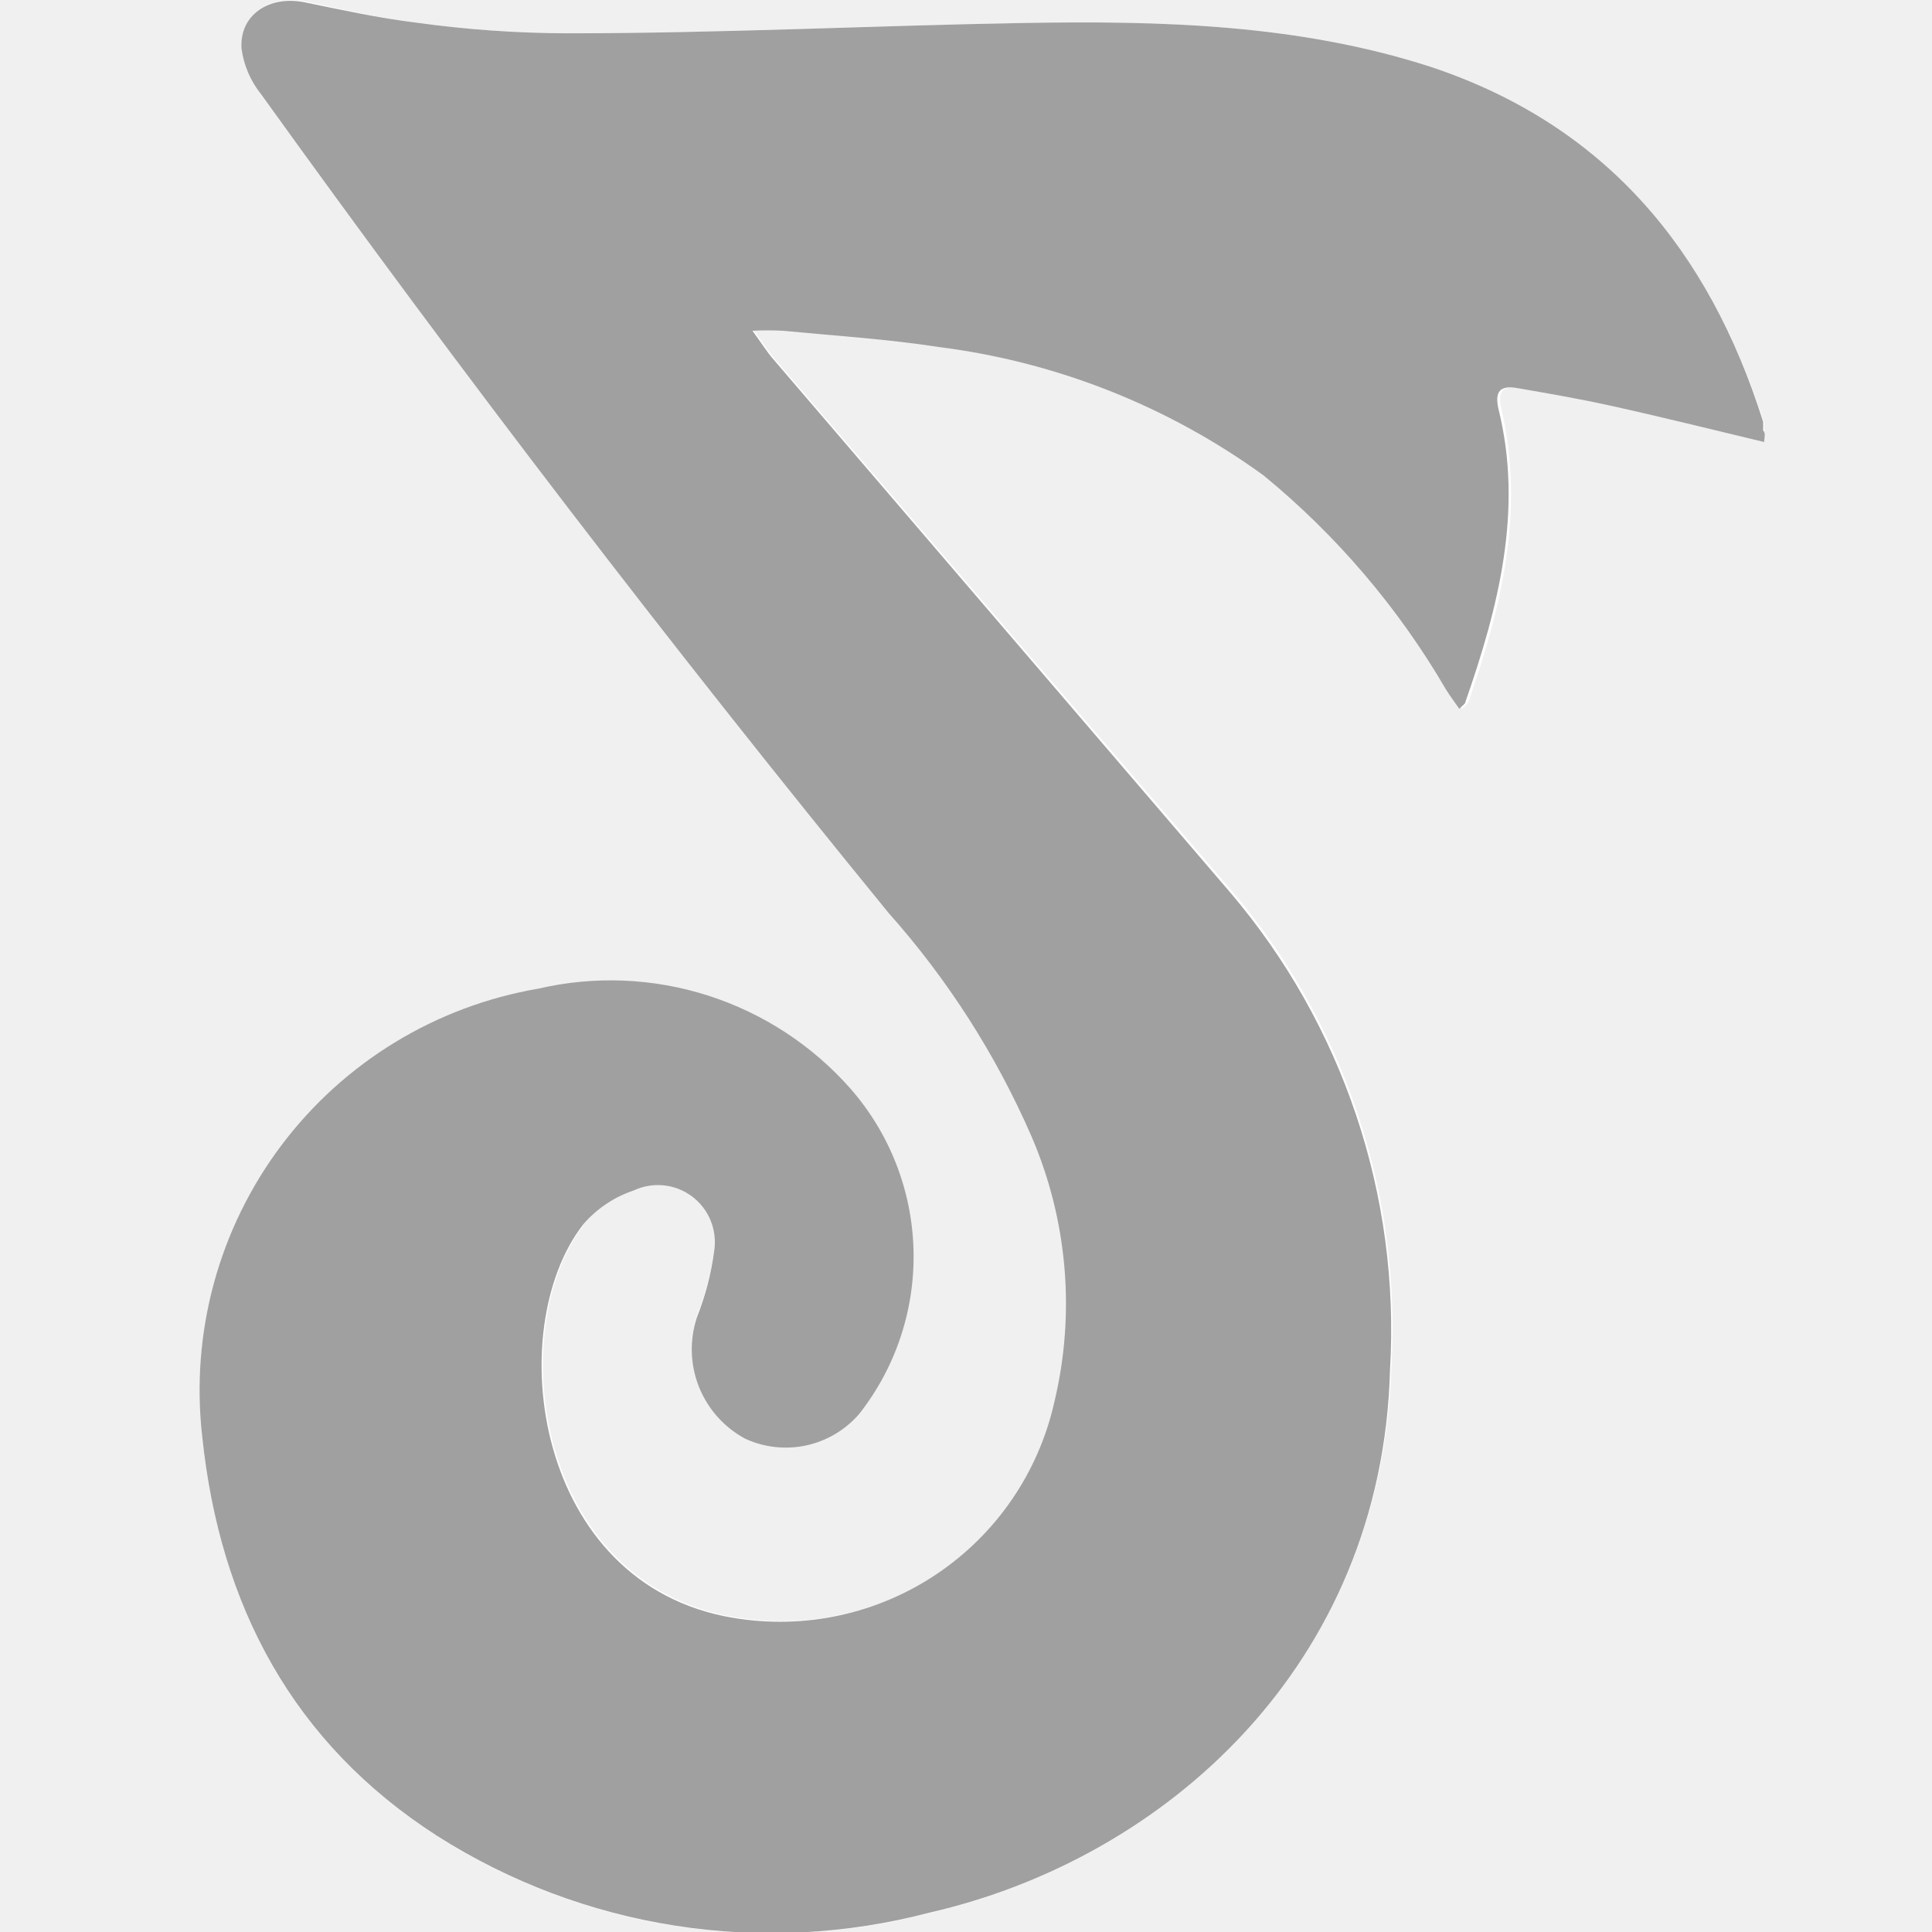
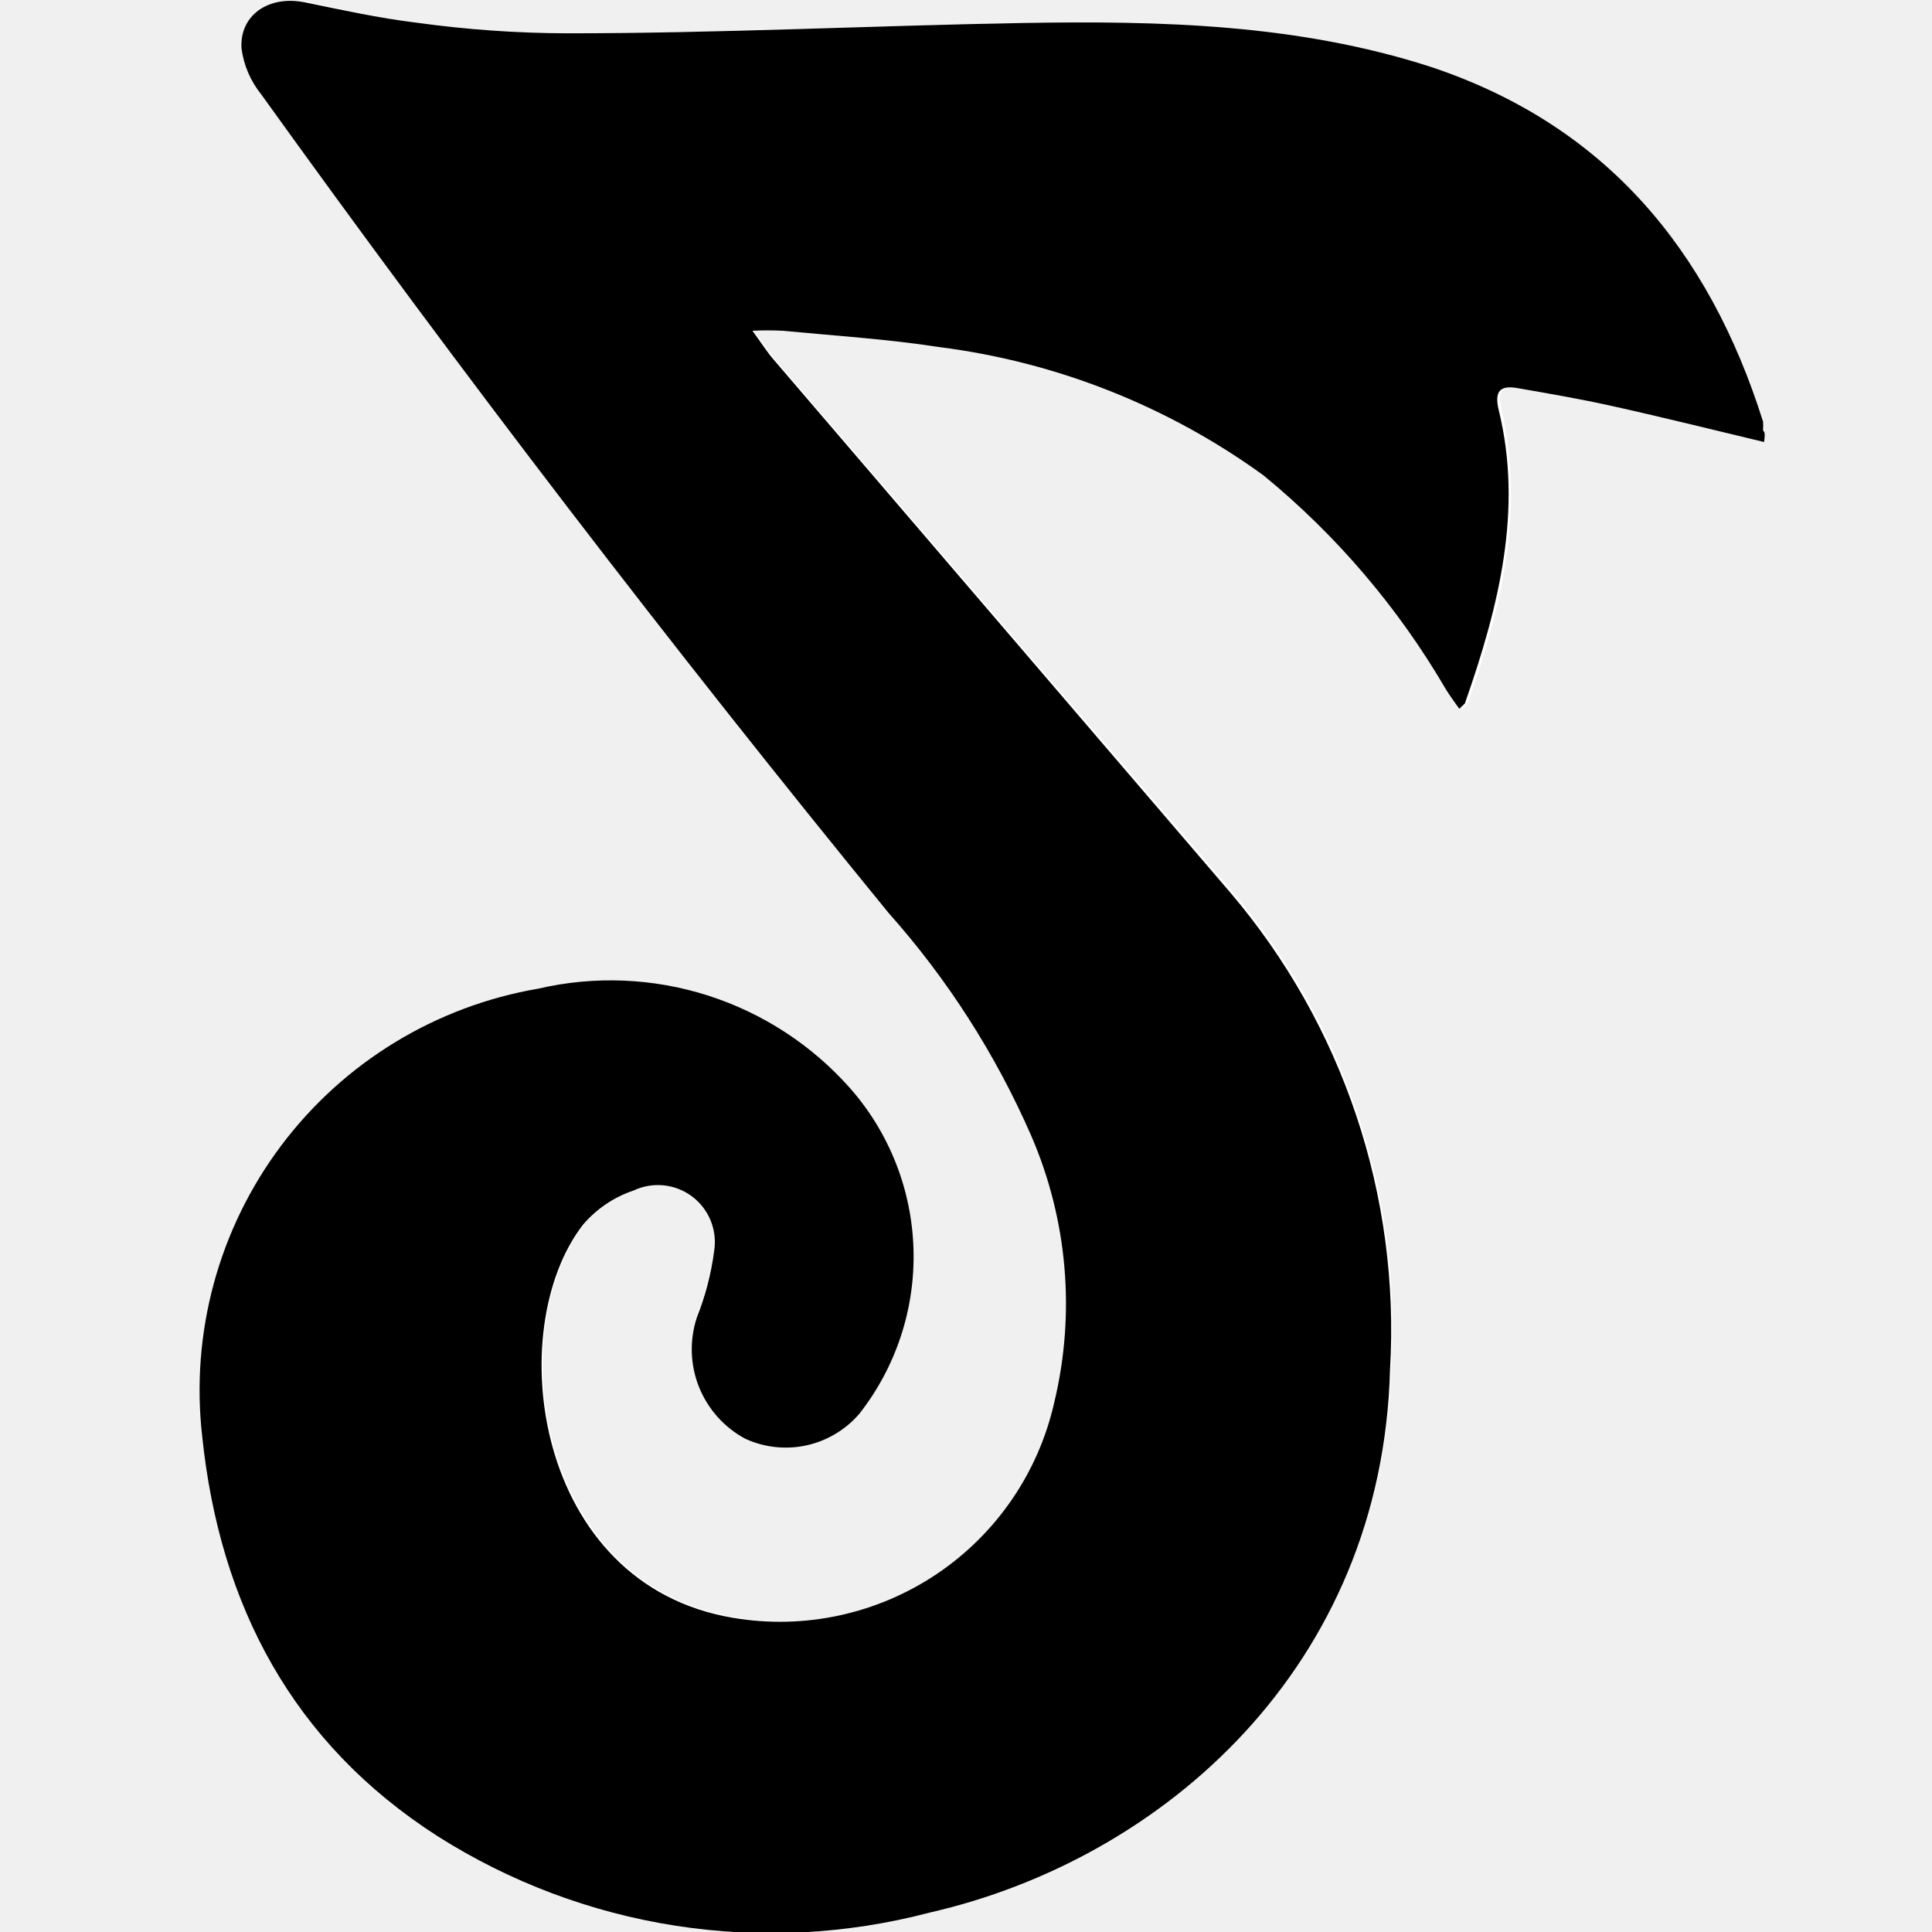
<svg xmlns="http://www.w3.org/2000/svg" width="58" height="58" viewBox="0 0 58 58" fill="none">
  <g clip-path="url(#clip0_435_2552)">
    <path d="M52.96 13.27C52.96 13.07 52.96 13.01 52.96 12.95C52.965 12.863 52.965 12.777 52.96 12.69C51.3 7.52 48.18 3.77 42.93 2C38.96 0.72 34.84 0.62 30.72 0.69C26.16 0.77 21.6 1 17.04 1C15.521 0.996 14.004 0.889 12.5 0.68C11.35 0.54 10.27 0.27 9.19 0.05C8.11 -0.17 7.19 0.41 7.29 1.43C7.356 1.936 7.56 2.413 7.88 2.81C13.88 11.21 20.157 19.4 26.71 27.38C28.485 29.373 29.933 31.634 31 34.08C32.09 36.602 32.332 39.409 31.69 42.08C31.216 44.185 29.954 46.029 28.163 47.232C26.372 48.435 24.188 48.907 22.06 48.55C16.06 47.55 15.11 39.89 17.54 36.75C17.928 36.269 18.44 35.903 19.02 35.69C19.301 35.557 19.613 35.504 19.922 35.535C20.231 35.566 20.526 35.681 20.775 35.867C21.023 36.053 21.217 36.303 21.334 36.591C21.451 36.879 21.488 37.193 21.44 37.5C21.351 38.186 21.176 38.858 20.92 39.5C20.696 40.18 20.718 40.918 20.983 41.584C21.248 42.249 21.739 42.8 22.37 43.14C22.945 43.406 23.592 43.476 24.211 43.341C24.83 43.205 25.388 42.871 25.8 42.39C26.88 40.988 27.44 39.255 27.385 37.486C27.33 35.718 26.664 34.023 25.5 32.69C24.354 31.391 22.878 30.427 21.229 29.898C19.579 29.37 17.817 29.298 16.13 29.69C13.055 30.224 10.3 31.913 8.43 34.411C6.559 36.91 5.715 40.029 6.07 43.13C6.6 48.21 8.8 52.34 13.13 55.13C15.301 56.509 17.734 57.425 20.275 57.821C22.817 58.217 25.412 58.084 27.9 57.43C34.96 55.81 41.5 50 41.77 41.05C42.077 35.836 40.357 30.706 36.97 26.73L23.26 10.78C23.07 10.56 22.92 10.32 22.63 9.92C22.933 9.904 23.237 9.904 23.54 9.92C25.11 10.07 26.69 10.17 28.24 10.41C31.755 10.856 35.101 12.18 37.97 14.26C40.184 16.058 42.057 18.24 43.5 20.7C43.62 20.89 43.75 21.07 43.9 21.28C44 21.17 44.06 21.13 44.08 21.08C45.08 18.22 45.78 15.34 45.08 12.3C44.95 11.75 45.08 11.56 45.64 11.65C46.56 11.81 47.49 11.97 48.4 12.17C49.85 12.51 51.37 12.89 52.96 13.27Z" fill="white" />
-     <path d="M52.96 13.27C51.37 12.89 49.85 12.51 48.31 12.17C47.4 11.97 46.47 11.81 45.55 11.65C45.03 11.56 44.86 11.75 44.99 12.3C45.73 15.3 44.99 18.22 43.99 21.08C43.99 21.13 43.91 21.17 43.81 21.28C43.66 21.07 43.53 20.89 43.41 20.7C41.981 18.247 40.125 16.07 37.93 14.27C35.061 12.19 31.715 10.866 28.2 10.42C26.65 10.18 25.07 10.08 23.5 9.93C23.197 9.914 22.893 9.914 22.59 9.93C22.88 10.33 23.03 10.57 23.22 10.79L36.93 26.79C40.317 30.766 42.036 35.896 41.73 41.11C41.5 50 34.96 55.81 27.9 57.42C25.412 58.074 22.816 58.207 20.275 57.811C17.733 57.415 15.301 56.499 13.13 55.12C8.8 52.34 6.6 48.21 6.07 43.12C5.716 40.015 6.564 36.892 8.441 34.392C10.317 31.893 13.079 30.207 16.16 29.68C17.847 29.288 19.609 29.36 21.258 29.888C22.908 30.417 24.384 31.381 25.53 32.68C26.705 34.02 27.375 35.729 27.424 37.511C27.474 39.293 26.899 41.037 25.8 42.44C25.388 42.921 24.83 43.255 24.211 43.391C23.592 43.526 22.945 43.456 22.37 43.19C21.739 42.85 21.248 42.299 20.983 41.634C20.718 40.968 20.696 40.23 20.92 39.55C21.176 38.908 21.351 38.236 21.44 37.55C21.488 37.243 21.451 36.929 21.334 36.641C21.217 36.353 21.023 36.103 20.775 35.917C20.526 35.731 20.231 35.616 19.922 35.585C19.613 35.554 19.301 35.607 19.02 35.74C18.429 35.938 17.903 36.294 17.5 36.77C15.07 39.91 16.02 47.58 22.02 48.57C24.148 48.927 26.332 48.455 28.123 47.252C29.914 46.049 31.176 44.205 31.65 42.1C32.292 39.429 32.05 36.622 30.96 34.1C29.893 31.654 28.445 29.393 26.67 27.4C20.137 19.4 13.86 11.21 7.84 2.83C7.52 2.433 7.316 1.956 7.25 1.45C7.19 0.45 8.07 -0.15 9.15 0.07C10.23 0.29 11.35 0.54 12.5 0.68C14.004 0.889 15.521 0.996 17.04 1C21.6 1 26.16 0.77 30.72 0.69C34.84 0.62 38.96 0.72 42.93 2C48.18 3.74 51.3 7.49 52.93 12.66C52.935 12.747 52.935 12.833 52.93 12.92C53 13 52.98 13.07 52.96 13.27Z" fill="#a0a0a0" />
+     <path d="M52.96 13.27C51.37 12.89 49.85 12.51 48.31 12.17C47.4 11.97 46.47 11.81 45.55 11.65C45.03 11.56 44.86 11.75 44.99 12.3C45.73 15.3 44.99 18.22 43.99 21.08C43.99 21.13 43.91 21.17 43.81 21.28C43.66 21.07 43.53 20.89 43.41 20.7C41.981 18.247 40.125 16.07 37.93 14.27C35.061 12.19 31.715 10.866 28.2 10.42C26.65 10.18 25.07 10.08 23.5 9.93C23.197 9.914 22.893 9.914 22.59 9.93C22.88 10.33 23.03 10.57 23.22 10.79L36.93 26.79C40.317 30.766 42.036 35.896 41.73 41.11C41.5 50 34.96 55.81 27.9 57.42C25.412 58.074 22.816 58.207 20.275 57.811C17.733 57.415 15.301 56.499 13.13 55.12C8.8 52.34 6.6 48.21 6.07 43.12C5.716 40.015 6.564 36.892 8.441 34.392C10.317 31.893 13.079 30.207 16.16 29.68C17.847 29.288 19.609 29.36 21.258 29.888C22.908 30.417 24.384 31.381 25.53 32.68C26.705 34.02 27.375 35.729 27.424 37.511C27.474 39.293 26.899 41.037 25.8 42.44C25.388 42.921 24.83 43.255 24.211 43.391C23.592 43.526 22.945 43.456 22.37 43.19C21.739 42.85 21.248 42.299 20.983 41.634C20.718 40.968 20.696 40.23 20.92 39.55C21.176 38.908 21.351 38.236 21.44 37.55C21.488 37.243 21.451 36.929 21.334 36.641C21.217 36.353 21.023 36.103 20.775 35.917C20.526 35.731 20.231 35.616 19.922 35.585C19.613 35.554 19.301 35.607 19.02 35.74C18.429 35.938 17.903 36.294 17.5 36.77C15.07 39.91 16.02 47.58 22.02 48.57C24.148 48.927 26.332 48.455 28.123 47.252C29.914 46.049 31.176 44.205 31.65 42.1C32.292 39.429 32.05 36.622 30.96 34.1C29.893 31.654 28.445 29.393 26.67 27.4C20.137 19.4 13.86 11.21 7.84 2.83C7.52 2.433 7.316 1.956 7.25 1.45C7.19 0.45 8.07 -0.15 9.15 0.07C10.23 0.29 11.35 0.54 12.5 0.68C14.004 0.889 15.521 0.996 17.04 1C21.6 1 26.16 0.77 30.72 0.69C34.84 0.62 38.96 0.72 42.93 2C48.18 3.74 51.3 7.49 52.93 12.66C52.935 12.747 52.935 12.833 52.93 12.92C53 13 52.98 13.07 52.96 13.27Z" fill="#000000" />
  </g>
  <defs>
    <clipPath id="clip0_435_2552">
      <rect width="58" height="58" fill="white" />
    </clipPath>
  </defs>
</svg>
